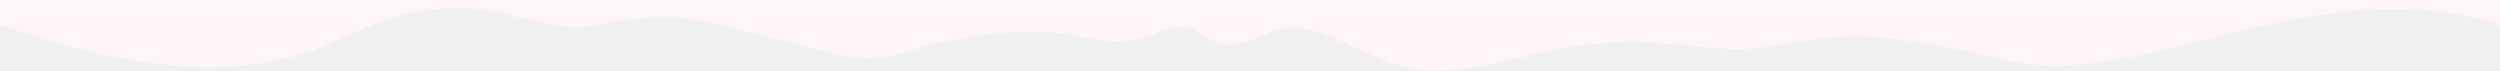
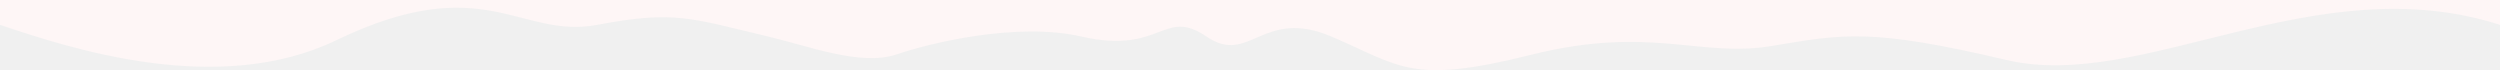
- <svg xmlns="http://www.w3.org/2000/svg" width="5000" height="141" viewBox="0 0 5000 141" fill="none">
+ <svg xmlns="http://www.w3.org/2000/svg" width="5000" height="140" viewBox="0 0 5000 140" fill="none">
  <g clip-path="url(#clip0_60_1581)">
-     <path d="M673.12 80.725C436.53 194.695 141.748 97.693 0 50.206V0.5L179 -103.5L1817 -31.5L1869 -55.5L4325 -43.5L5251 -93.5C5293.67 -4.167 5285.39 141.887 5000.2 50.27C4631.69 -68.119 4285 184.5 4013 120.5C3741 56.5 3687 68.5 3543 92.5C3399 116.5 3301 50.206 3061 110.35C2821 170.495 2801 132.5 2663 73.624C2525 14.748 2499 132.5 2413 73.624C2327 14.748 2323 110.35 2163 73.624C2035 44.243 1861 85.866 1790 110.35C1718.82 132.122 1617.11 92.675 1536.67 73.624C1380.11 36.545 1349.18 20.932 1194.55 50.206C1039.91 79.479 968.857 -61.738 673.12 80.725Z" fill="#FEF6F6" />
+     <path d="M673.12 80.225C436.53 194.195 141.748 97.193 0 49.706V-6.10352e-05L1790 0H5268.84C5259.7 64.696 5193.67 111.922 5000.2 49.77C4631.69 -68.619 4285 184 4013 120C3741 56 3687 68 3543 92C3399 116 3301 49.706 3061 109.85C2821 169.995 2801 132 2663 73.124C2525 14.248 2499 132 2413 73.124C2327 14.248 2323 109.85 2163 73.124C2035 43.743 1861 85.366 1790 109.85C1718.82 131.622 1617.11 92.175 1536.67 73.124C1380.11 36.045 1349.18 20.432 1194.55 49.706C1039.91 78.979 968.857 -62.238 673.12 80.225Z" fill="#FEF6F6" />
  </g>
  <defs>
    <clipPath id="clip0_60_1581">
-       <rect width="5000" height="140" fill="white" transform="translate(0 0.5)" />
+       <rect width="5000" height="140" fill="white" />
    </clipPath>
  </defs>
</svg>
